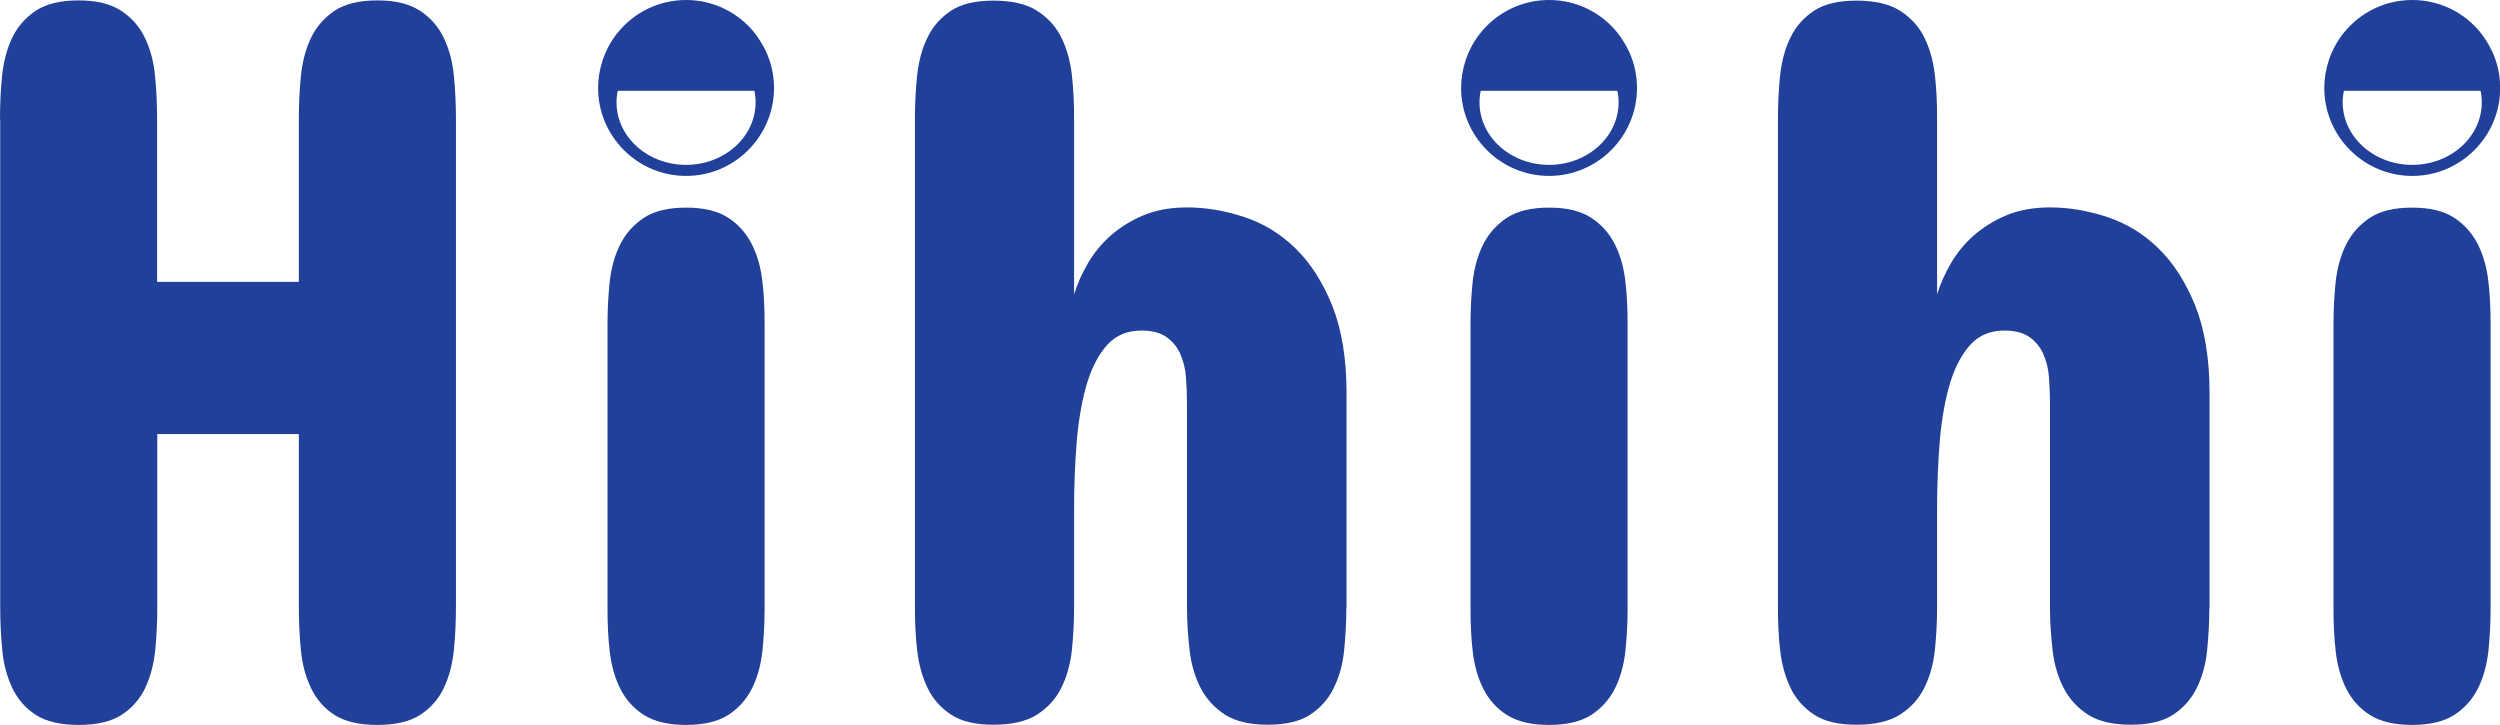
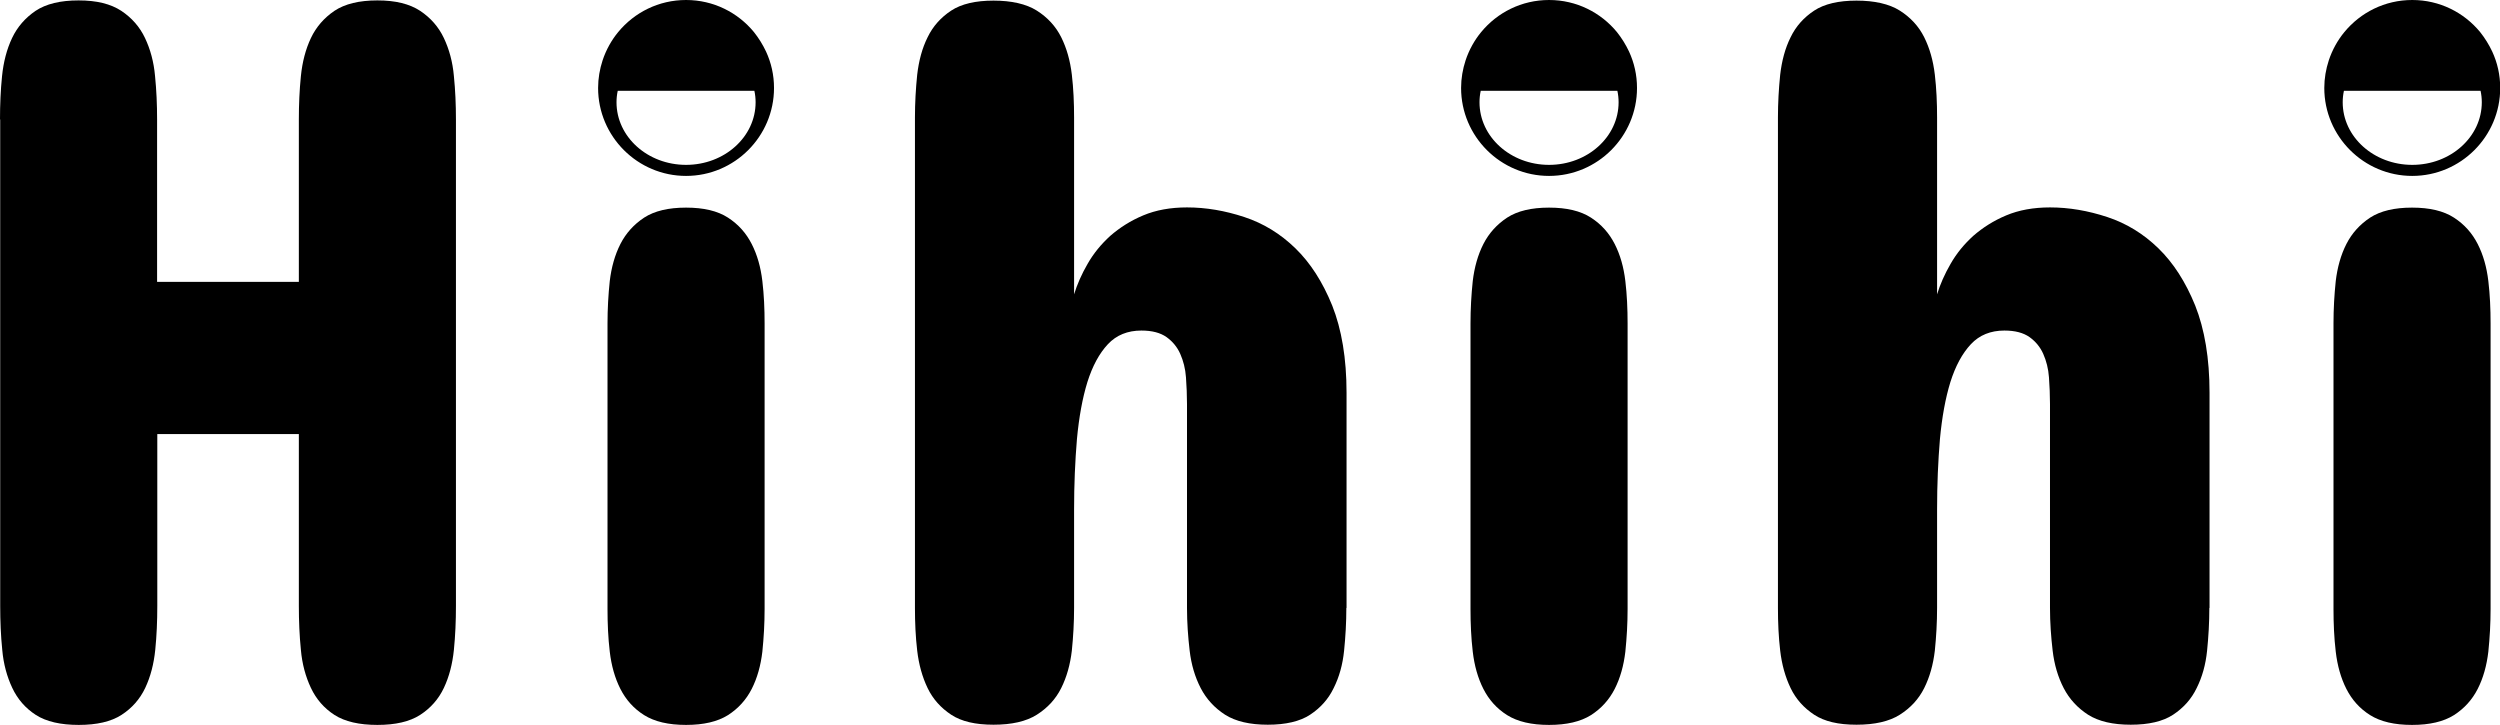
<svg xmlns="http://www.w3.org/2000/svg" id="Layer_2" viewBox="0 0 122.22 35.44">
  <defs>
    <style>.cls-1{fill:#21409a;}</style>
  </defs>
  <g id="Layer_1-2">
    <g>
-       <path class="cls-1" d="M0,5.84c0-.72,.03-1.43,.1-2.12,.07-.69,.23-1.31,.49-1.86,.26-.55,.65-.99,1.15-1.33C2.25,.19,2.95,.02,3.84,.02s1.57,.17,2.09,.51c.51,.34,.9,.78,1.16,1.33,.26,.55,.43,1.17,.49,1.86,.07,.69,.1,1.4,.1,2.12v7.94h6.93V5.84c0-.72,.03-1.43,.1-2.12,.07-.69,.23-1.31,.49-1.86,.26-.55,.65-.99,1.15-1.33,.51-.34,1.21-.51,2.1-.51s1.57,.17,2.09,.51c.51,.34,.9,.78,1.16,1.33,.26,.55,.43,1.17,.49,1.86,.07,.69,.1,1.4,.1,2.12V29.62c0,.74-.03,1.46-.1,2.15-.07,.69-.23,1.31-.49,1.86-.26,.55-.65,.99-1.16,1.32-.51,.33-1.21,.49-2.09,.49s-1.59-.16-2.1-.49-.89-.77-1.15-1.32c-.26-.55-.43-1.17-.49-1.86-.07-.69-.1-1.41-.1-2.15v-8.4H7.69v8.4c0,.74-.03,1.46-.1,2.15-.07,.69-.23,1.31-.49,1.86-.26,.55-.65,.99-1.16,1.32-.51,.33-1.21,.49-2.09,.49s-1.59-.16-2.1-.49c-.51-.33-.89-.77-1.15-1.32-.26-.55-.43-1.17-.49-1.86-.07-.69-.1-1.41-.1-2.15V5.84Z" />
-       <path class="cls-1" d="M29.7,15.81c0-.71,.04-1.4,.11-2.07,.08-.67,.25-1.28,.52-1.81,.27-.53,.66-.96,1.16-1.29,.51-.33,1.19-.49,2.05-.49s1.54,.16,2.05,.49c.51,.33,.89,.76,1.16,1.29,.27,.53,.44,1.13,.52,1.81,.08,.67,.11,1.37,.11,2.07v13.96c0,.71-.04,1.4-.11,2.09-.08,.68-.25,1.29-.52,1.82-.27,.53-.66,.96-1.16,1.28-.51,.32-1.19,.48-2.05,.48s-1.54-.16-2.05-.48c-.51-.32-.89-.75-1.16-1.28-.27-.53-.44-1.14-.52-1.82-.08-.68-.11-1.38-.11-2.09V15.81Z" />
-       <path class="cls-1" d="M65.82,29.72c0,.71-.04,1.4-.11,2.09s-.24,1.29-.51,1.83c-.26,.54-.65,.97-1.15,1.3s-1.2,.49-2.07,.49-1.57-.16-2.09-.49c-.51-.33-.91-.76-1.19-1.3-.28-.54-.46-1.15-.54-1.83-.08-.68-.13-1.38-.13-2.09v-9.97c0-.44-.02-.87-.05-1.3-.03-.43-.13-.81-.28-1.15-.15-.34-.38-.61-.67-.82-.3-.21-.7-.32-1.23-.32-.67,0-1.22,.22-1.64,.67-.42,.45-.75,1.06-1,1.85-.24,.78-.41,1.71-.51,2.78-.09,1.07-.14,2.22-.14,3.45v4.81c0,.71-.04,1.4-.11,2.09-.08,.68-.25,1.29-.52,1.83-.27,.54-.67,.97-1.19,1.3-.52,.33-1.23,.49-2.12,.49s-1.57-.16-2.07-.49-.89-.76-1.15-1.3c-.26-.54-.43-1.15-.51-1.83-.08-.68-.11-1.38-.11-2.09V5.74c0-.71,.04-1.4,.11-2.09,.08-.68,.24-1.29,.51-1.83,.26-.54,.65-.97,1.15-1.3s1.2-.49,2.07-.49,1.6,.16,2.12,.49c.52,.33,.92,.76,1.19,1.3,.27,.54,.44,1.15,.52,1.83,.08,.68,.11,1.38,.11,2.09V14.39c.15-.49,.37-.99,.66-1.49,.29-.51,.66-.96,1.11-1.37,.46-.4,.99-.74,1.61-1,.62-.26,1.33-.39,2.14-.39,.93,0,1.86,.16,2.8,.47,.94,.31,1.77,.82,2.5,1.53,.73,.71,1.33,1.64,1.8,2.8,.46,1.16,.7,2.58,.7,4.26v10.52Z" />
-       <path class="cls-1" d="M71.89,15.81c0-.71,.04-1.4,.11-2.07,.08-.67,.25-1.28,.52-1.81,.27-.53,.66-.96,1.16-1.29,.51-.33,1.19-.49,2.05-.49s1.54,.16,2.05,.49c.51,.33,.89,.76,1.16,1.29,.27,.53,.44,1.13,.52,1.81,.08,.67,.11,1.37,.11,2.07v13.96c0,.71-.04,1.4-.11,2.09-.08,.68-.25,1.29-.52,1.82-.27,.53-.66,.96-1.16,1.28-.51,.32-1.19,.48-2.05,.48s-1.54-.16-2.05-.48c-.51-.32-.89-.75-1.16-1.28-.27-.53-.44-1.14-.52-1.82-.08-.68-.11-1.38-.11-2.09V15.81Z" />
-       <path class="cls-1" d="M108.01,29.72c0,.71-.04,1.4-.11,2.09s-.24,1.29-.51,1.83c-.26,.54-.65,.97-1.15,1.3s-1.2,.49-2.07,.49-1.57-.16-2.09-.49c-.51-.33-.91-.76-1.19-1.3-.28-.54-.46-1.15-.54-1.83-.08-.68-.13-1.38-.13-2.09v-9.97c0-.44-.02-.87-.05-1.3-.03-.43-.13-.81-.28-1.15-.15-.34-.38-.61-.67-.82-.3-.21-.7-.32-1.23-.32-.67,0-1.22,.22-1.64,.67-.42,.45-.75,1.06-1,1.85-.24,.78-.41,1.71-.51,2.78-.09,1.07-.14,2.22-.14,3.45v4.81c0,.71-.04,1.4-.11,2.09-.08,.68-.25,1.29-.52,1.83-.27,.54-.67,.97-1.19,1.3-.52,.33-1.23,.49-2.12,.49s-1.57-.16-2.07-.49-.89-.76-1.15-1.3c-.26-.54-.43-1.15-.51-1.83-.08-.68-.11-1.38-.11-2.09V5.74c0-.71,.04-1.4,.11-2.09,.08-.68,.24-1.29,.51-1.83,.26-.54,.65-.97,1.15-1.3s1.2-.49,2.07-.49,1.6,.16,2.12,.49c.52,.33,.92,.76,1.19,1.3,.27,.54,.44,1.15,.52,1.83,.08,.68,.11,1.38,.11,2.09V14.39c.15-.49,.37-.99,.66-1.49,.29-.51,.66-.96,1.11-1.37,.46-.4,.99-.74,1.61-1,.62-.26,1.33-.39,2.14-.39,.93,0,1.86,.16,2.8,.47,.94,.31,1.77,.82,2.5,1.53,.73,.71,1.33,1.64,1.8,2.8,.46,1.16,.7,2.58,.7,4.26v10.52Z" />
-       <path class="cls-1" d="M114.08,15.81c0-.71,.04-1.4,.11-2.07,.08-.67,.25-1.28,.52-1.81,.27-.53,.66-.96,1.16-1.29,.51-.33,1.19-.49,2.05-.49s1.54,.16,2.05,.49c.51,.33,.89,.76,1.16,1.29,.27,.53,.44,1.13,.52,1.81,.08,.67,.11,1.37,.11,2.07v13.96c0,.71-.04,1.4-.11,2.09-.08,.68-.25,1.29-.52,1.82-.27,.53-.66,.96-1.16,1.28-.51,.32-1.19,.48-2.05,.48s-1.54-.16-2.05-.48c-.51-.32-.89-.75-1.16-1.28-.27-.53-.44-1.14-.52-1.82-.08-.68-.11-1.38-.11-2.09V15.81Z" />
-       <path class="cls-1" d="M79.64,2.52c-.16-.34-.36-.66-.59-.95-.79-.96-1.98-1.57-3.32-1.57s-2.53,.61-3.32,1.57c-.33,.4-.59,.87-.76,1.38-.14,.43-.22,.88-.22,1.35,0,2.37,1.93,4.3,4.3,4.3s4.3-1.93,4.3-4.3c0-.64-.14-1.24-.39-1.78Zm-3.91,5.54c-1.88,0-3.4-1.37-3.4-3.06,0-.19,.02-.38,.06-.56h6.68c.04,.18,.06,.37,.06,.56,0,1.69-1.52,3.06-3.4,3.06Z" />
-       <path class="cls-1" d="M37.45,2.52c-.16-.34-.36-.66-.59-.95-.79-.96-1.98-1.57-3.32-1.57s-2.53,.61-3.32,1.57c-.33,.4-.59,.87-.76,1.38-.14,.43-.22,.88-.22,1.35,0,2.37,1.93,4.3,4.3,4.3s4.3-1.93,4.3-4.3c0-.64-.14-1.24-.39-1.78Zm-3.91,5.54c-1.88,0-3.4-1.37-3.4-3.06,0-.19,.02-.38,.06-.56h6.68c.04,.18,.06,.37,.06,.56,0,1.69-1.52,3.06-3.4,3.06Z" />
-       <path class="cls-1" d="M121.84,2.52c-.16-.34-.36-.66-.59-.95-.79-.96-1.98-1.57-3.32-1.57s-2.53,.61-3.32,1.57c-.33,.4-.59,.87-.76,1.38-.14,.43-.22,.88-.22,1.35,0,2.37,1.93,4.3,4.3,4.3s4.3-1.93,4.3-4.3c0-.64-.14-1.24-.39-1.78Zm-3.91,5.54c-1.88,0-3.4-1.37-3.4-3.06,0-.19,.02-.38,.06-.56h6.68c.04,.18,.06,.37,.06,.56,0,1.69-1.52,3.06-3.4,3.06Z" />
+       <path className="cls-1" d="M0,5.84c0-.72,.03-1.43,.1-2.12,.07-.69,.23-1.31,.49-1.86,.26-.55,.65-.99,1.15-1.33C2.25,.19,2.95,.02,3.84,.02s1.57,.17,2.09,.51c.51,.34,.9,.78,1.16,1.33,.26,.55,.43,1.17,.49,1.86,.07,.69,.1,1.4,.1,2.12v7.94h6.93V5.84c0-.72,.03-1.43,.1-2.12,.07-.69,.23-1.31,.49-1.86,.26-.55,.65-.99,1.15-1.33,.51-.34,1.21-.51,2.1-.51s1.57,.17,2.09,.51c.51,.34,.9,.78,1.16,1.33,.26,.55,.43,1.17,.49,1.86,.07,.69,.1,1.4,.1,2.12V29.62c0,.74-.03,1.46-.1,2.15-.07,.69-.23,1.31-.49,1.86-.26,.55-.65,.99-1.16,1.32-.51,.33-1.21,.49-2.09,.49s-1.59-.16-2.1-.49-.89-.77-1.15-1.32c-.26-.55-.43-1.17-.49-1.86-.07-.69-.1-1.41-.1-2.15v-8.4H7.69v8.4c0,.74-.03,1.46-.1,2.15-.07,.69-.23,1.31-.49,1.86-.26,.55-.65,.99-1.16,1.32-.51,.33-1.21,.49-2.09,.49s-1.59-.16-2.1-.49c-.51-.33-.89-.77-1.15-1.32-.26-.55-.43-1.17-.49-1.86-.07-.69-.1-1.41-.1-2.15V5.84Z" />
+       <path className="cls-1" d="M29.7,15.81c0-.71,.04-1.4,.11-2.07,.08-.67,.25-1.28,.52-1.81,.27-.53,.66-.96,1.16-1.29,.51-.33,1.19-.49,2.05-.49s1.54,.16,2.05,.49c.51,.33,.89,.76,1.16,1.29,.27,.53,.44,1.13,.52,1.81,.08,.67,.11,1.37,.11,2.07v13.96c0,.71-.04,1.4-.11,2.09-.08,.68-.25,1.29-.52,1.82-.27,.53-.66,.96-1.16,1.28-.51,.32-1.19,.48-2.05,.48s-1.54-.16-2.05-.48c-.51-.32-.89-.75-1.16-1.28-.27-.53-.44-1.14-.52-1.82-.08-.68-.11-1.38-.11-2.09V15.81Z" />
+       <path className="cls-1" d="M65.82,29.72c0,.71-.04,1.4-.11,2.09s-.24,1.29-.51,1.83c-.26,.54-.65,.97-1.15,1.3s-1.2,.49-2.07,.49-1.57-.16-2.09-.49c-.51-.33-.91-.76-1.19-1.3-.28-.54-.46-1.15-.54-1.83-.08-.68-.13-1.38-.13-2.09v-9.97c0-.44-.02-.87-.05-1.3-.03-.43-.13-.81-.28-1.15-.15-.34-.38-.61-.67-.82-.3-.21-.7-.32-1.23-.32-.67,0-1.22,.22-1.64,.67-.42,.45-.75,1.06-1,1.85-.24,.78-.41,1.71-.51,2.78-.09,1.07-.14,2.22-.14,3.45v4.81c0,.71-.04,1.4-.11,2.09-.08,.68-.25,1.29-.52,1.83-.27,.54-.67,.97-1.19,1.3-.52,.33-1.23,.49-2.12,.49s-1.57-.16-2.07-.49-.89-.76-1.15-1.3c-.26-.54-.43-1.15-.51-1.83-.08-.68-.11-1.38-.11-2.09V5.74c0-.71,.04-1.4,.11-2.09,.08-.68,.24-1.29,.51-1.83,.26-.54,.65-.97,1.15-1.3s1.2-.49,2.07-.49,1.6,.16,2.12,.49c.52,.33,.92,.76,1.19,1.3,.27,.54,.44,1.15,.52,1.83,.08,.68,.11,1.38,.11,2.09V14.39c.15-.49,.37-.99,.66-1.49,.29-.51,.66-.96,1.11-1.37,.46-.4,.99-.74,1.61-1,.62-.26,1.33-.39,2.14-.39,.93,0,1.86,.16,2.8,.47,.94,.31,1.77,.82,2.5,1.53,.73,.71,1.33,1.64,1.8,2.8,.46,1.16,.7,2.58,.7,4.26v10.52Z" />
+       <path className="cls-1" d="M71.89,15.81c0-.71,.04-1.4,.11-2.07,.08-.67,.25-1.28,.52-1.81,.27-.53,.66-.96,1.16-1.29,.51-.33,1.19-.49,2.05-.49s1.54,.16,2.05,.49c.51,.33,.89,.76,1.16,1.29,.27,.53,.44,1.13,.52,1.81,.08,.67,.11,1.37,.11,2.07v13.96c0,.71-.04,1.4-.11,2.09-.08,.68-.25,1.29-.52,1.82-.27,.53-.66,.96-1.16,1.28-.51,.32-1.19,.48-2.05,.48s-1.54-.16-2.05-.48c-.51-.32-.89-.75-1.16-1.28-.27-.53-.44-1.14-.52-1.82-.08-.68-.11-1.38-.11-2.09V15.81Z" />
+       <path className="cls-1" d="M108.01,29.72c0,.71-.04,1.4-.11,2.09s-.24,1.29-.51,1.83c-.26,.54-.65,.97-1.15,1.3s-1.2,.49-2.07,.49-1.57-.16-2.09-.49c-.51-.33-.91-.76-1.19-1.3-.28-.54-.46-1.15-.54-1.83-.08-.68-.13-1.38-.13-2.09v-9.97c0-.44-.02-.87-.05-1.3-.03-.43-.13-.81-.28-1.15-.15-.34-.38-.61-.67-.82-.3-.21-.7-.32-1.23-.32-.67,0-1.22,.22-1.64,.67-.42,.45-.75,1.06-1,1.85-.24,.78-.41,1.71-.51,2.78-.09,1.07-.14,2.22-.14,3.45v4.81c0,.71-.04,1.4-.11,2.09-.08,.68-.25,1.29-.52,1.83-.27,.54-.67,.97-1.19,1.3-.52,.33-1.23,.49-2.12,.49s-1.57-.16-2.07-.49-.89-.76-1.15-1.3c-.26-.54-.43-1.15-.51-1.83-.08-.68-.11-1.38-.11-2.09V5.74c0-.71,.04-1.4,.11-2.09,.08-.68,.24-1.29,.51-1.83,.26-.54,.65-.97,1.15-1.3s1.2-.49,2.07-.49,1.6,.16,2.12,.49c.52,.33,.92,.76,1.19,1.3,.27,.54,.44,1.15,.52,1.83,.08,.68,.11,1.38,.11,2.09V14.39c.15-.49,.37-.99,.66-1.49,.29-.51,.66-.96,1.11-1.37,.46-.4,.99-.74,1.61-1,.62-.26,1.33-.39,2.14-.39,.93,0,1.86,.16,2.8,.47,.94,.31,1.77,.82,2.5,1.53,.73,.71,1.33,1.64,1.8,2.8,.46,1.16,.7,2.58,.7,4.26v10.52Z" />
+       <path className="cls-1" d="M114.08,15.81c0-.71,.04-1.4,.11-2.07,.08-.67,.25-1.28,.52-1.81,.27-.53,.66-.96,1.16-1.29,.51-.33,1.19-.49,2.05-.49s1.54,.16,2.05,.49c.51,.33,.89,.76,1.16,1.29,.27,.53,.44,1.13,.52,1.81,.08,.67,.11,1.37,.11,2.07v13.96c0,.71-.04,1.4-.11,2.09-.08,.68-.25,1.29-.52,1.82-.27,.53-.66,.96-1.16,1.28-.51,.32-1.19,.48-2.05,.48s-1.54-.16-2.05-.48c-.51-.32-.89-.75-1.16-1.28-.27-.53-.44-1.14-.52-1.82-.08-.68-.11-1.38-.11-2.09V15.81Z" />
+       <path className="cls-1" d="M79.64,2.52c-.16-.34-.36-.66-.59-.95-.79-.96-1.98-1.57-3.32-1.57s-2.53,.61-3.32,1.57c-.33,.4-.59,.87-.76,1.38-.14,.43-.22,.88-.22,1.35,0,2.37,1.93,4.3,4.3,4.3s4.3-1.93,4.3-4.3c0-.64-.14-1.24-.39-1.78Zm-3.91,5.54c-1.88,0-3.4-1.37-3.4-3.06,0-.19,.02-.38,.06-.56h6.68c.04,.18,.06,.37,.06,.56,0,1.69-1.52,3.06-3.4,3.06Z" />
+       <path className="cls-1" d="M37.45,2.52c-.16-.34-.36-.66-.59-.95-.79-.96-1.98-1.57-3.32-1.57s-2.53,.61-3.32,1.57c-.33,.4-.59,.87-.76,1.38-.14,.43-.22,.88-.22,1.35,0,2.37,1.93,4.3,4.3,4.3s4.3-1.93,4.3-4.3c0-.64-.14-1.24-.39-1.78Zm-3.91,5.54c-1.88,0-3.4-1.37-3.4-3.06,0-.19,.02-.38,.06-.56h6.68c.04,.18,.06,.37,.06,.56,0,1.69-1.52,3.06-3.4,3.06Z" />
+       <path className="cls-1" d="M121.84,2.52c-.16-.34-.36-.66-.59-.95-.79-.96-1.98-1.57-3.32-1.57s-2.53,.61-3.32,1.57c-.33,.4-.59,.87-.76,1.38-.14,.43-.22,.88-.22,1.35,0,2.37,1.93,4.3,4.3,4.3s4.3-1.93,4.3-4.3c0-.64-.14-1.24-.39-1.78Zm-3.91,5.54c-1.88,0-3.4-1.37-3.4-3.06,0-.19,.02-.38,.06-.56h6.68c.04,.18,.06,.37,.06,.56,0,1.69-1.52,3.06-3.4,3.06Z" />
    </g>
  </g>
</svg>
